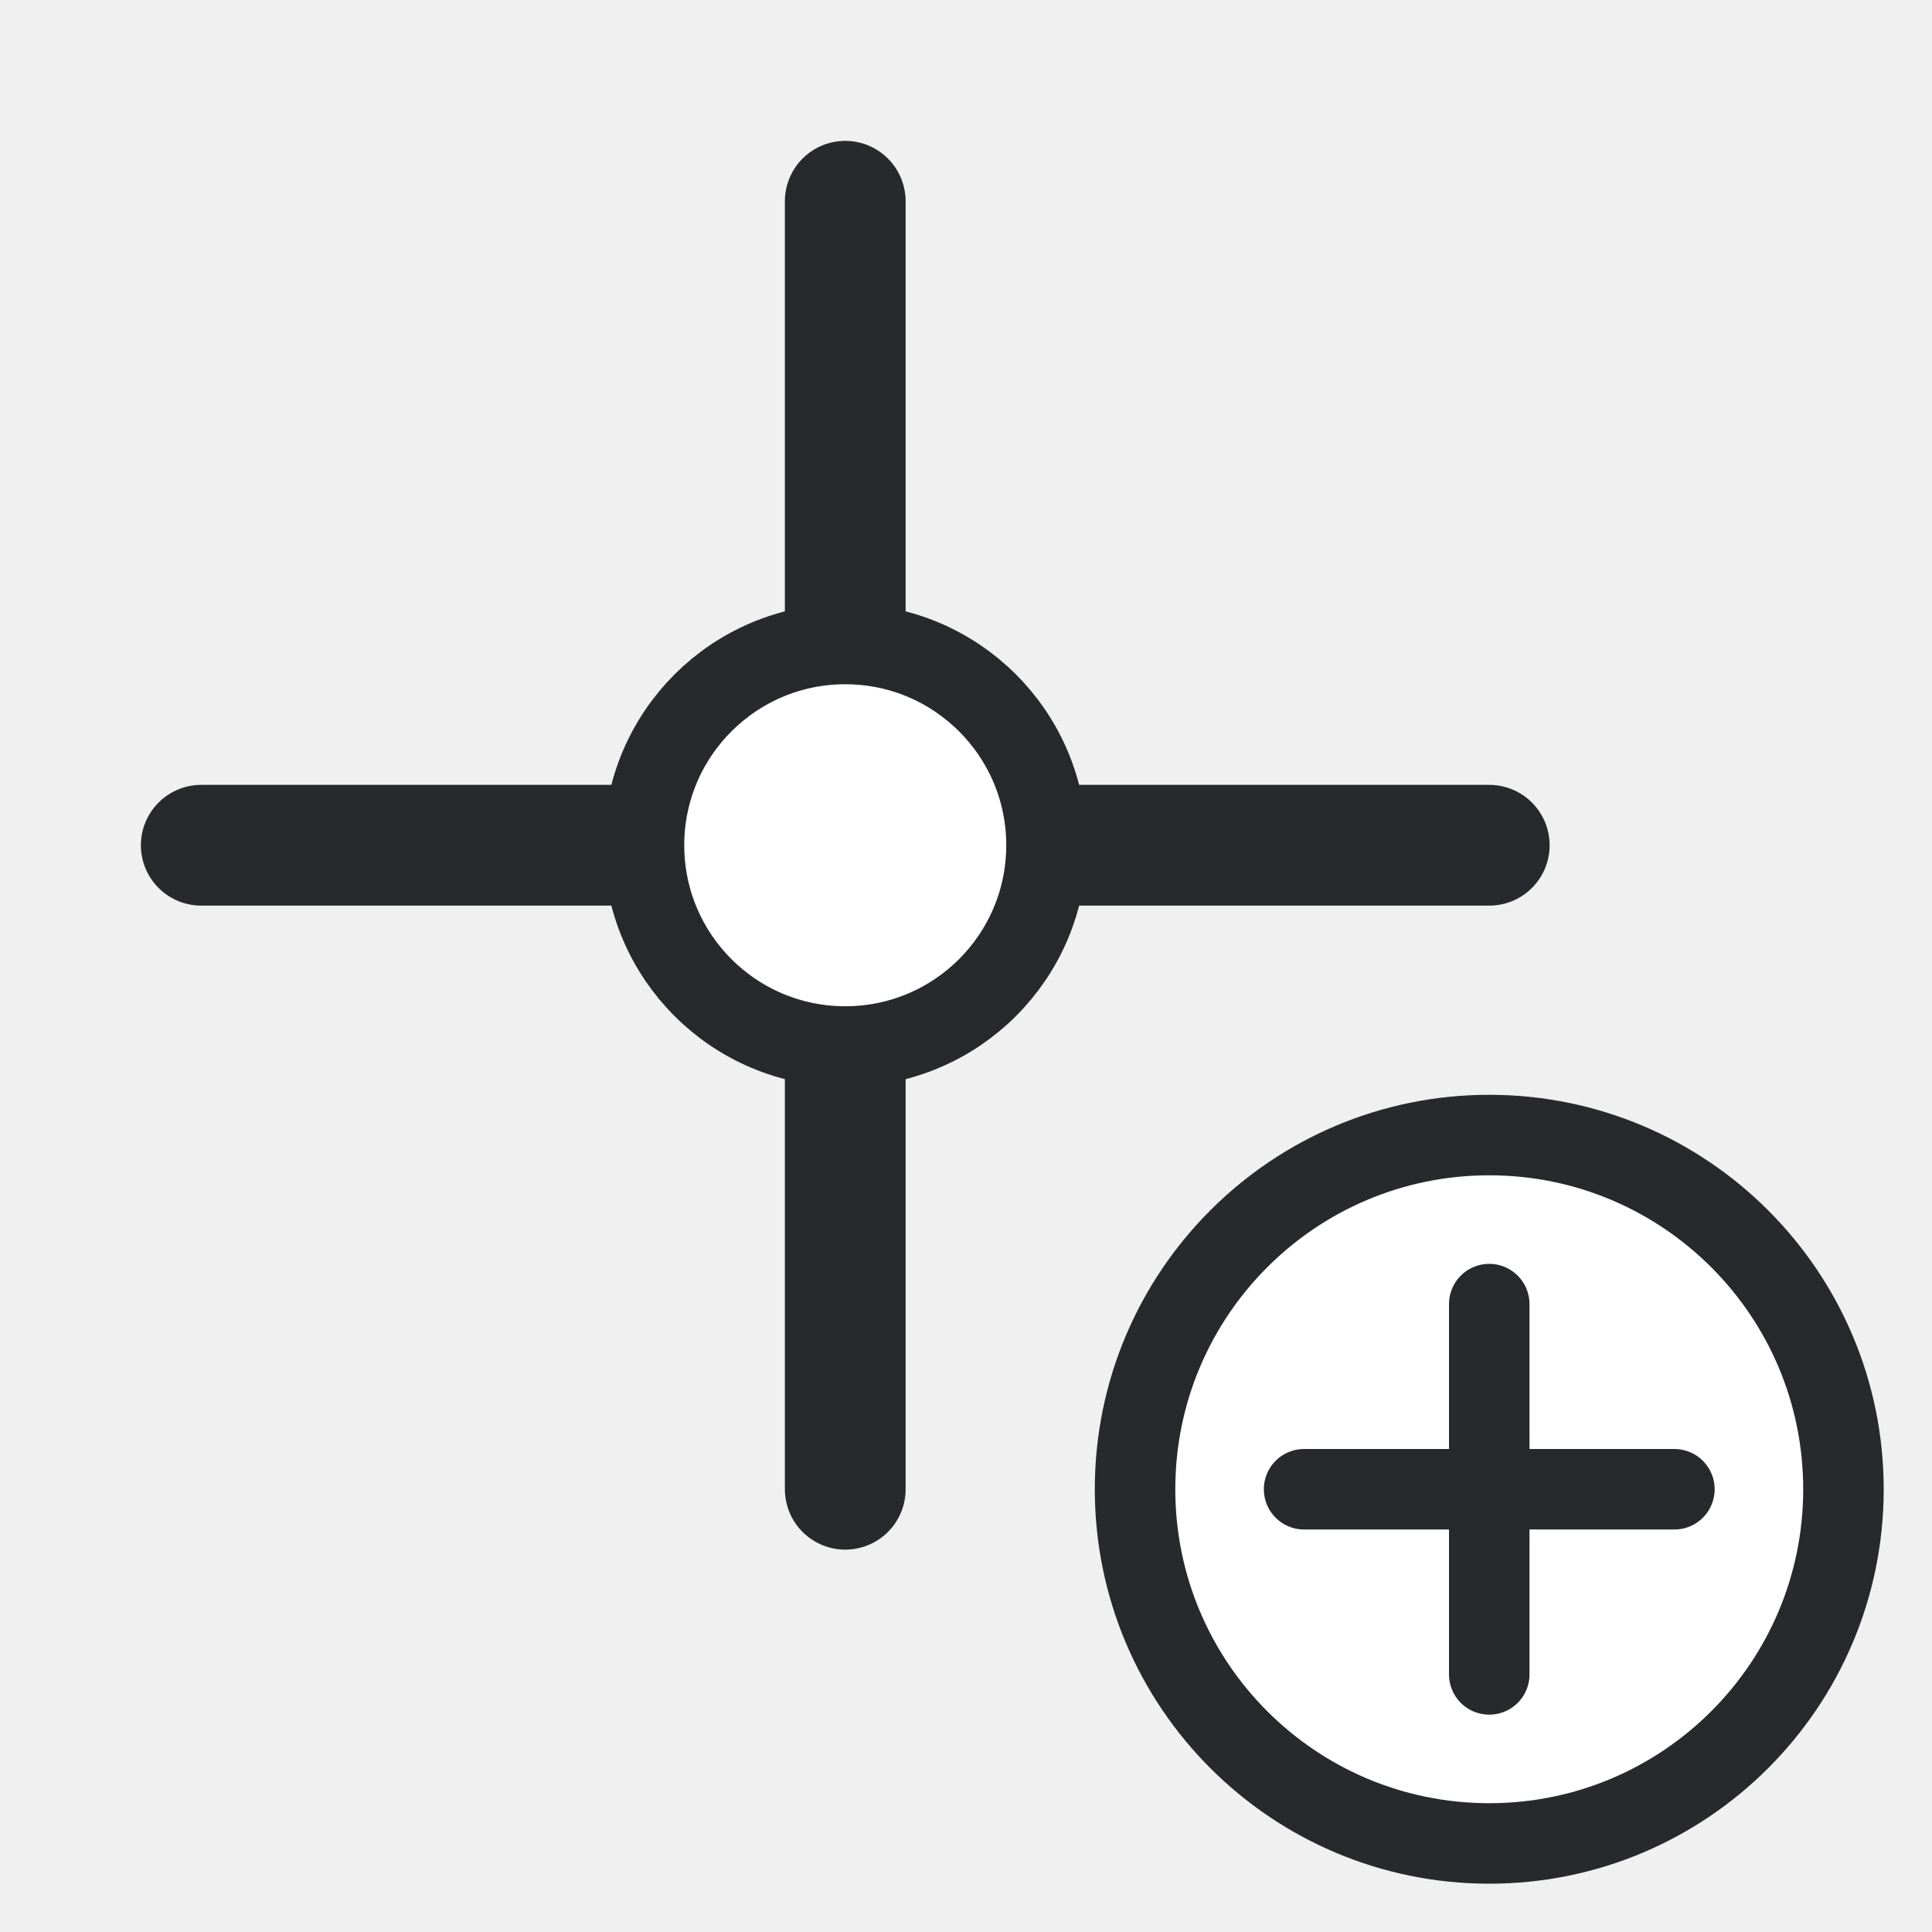
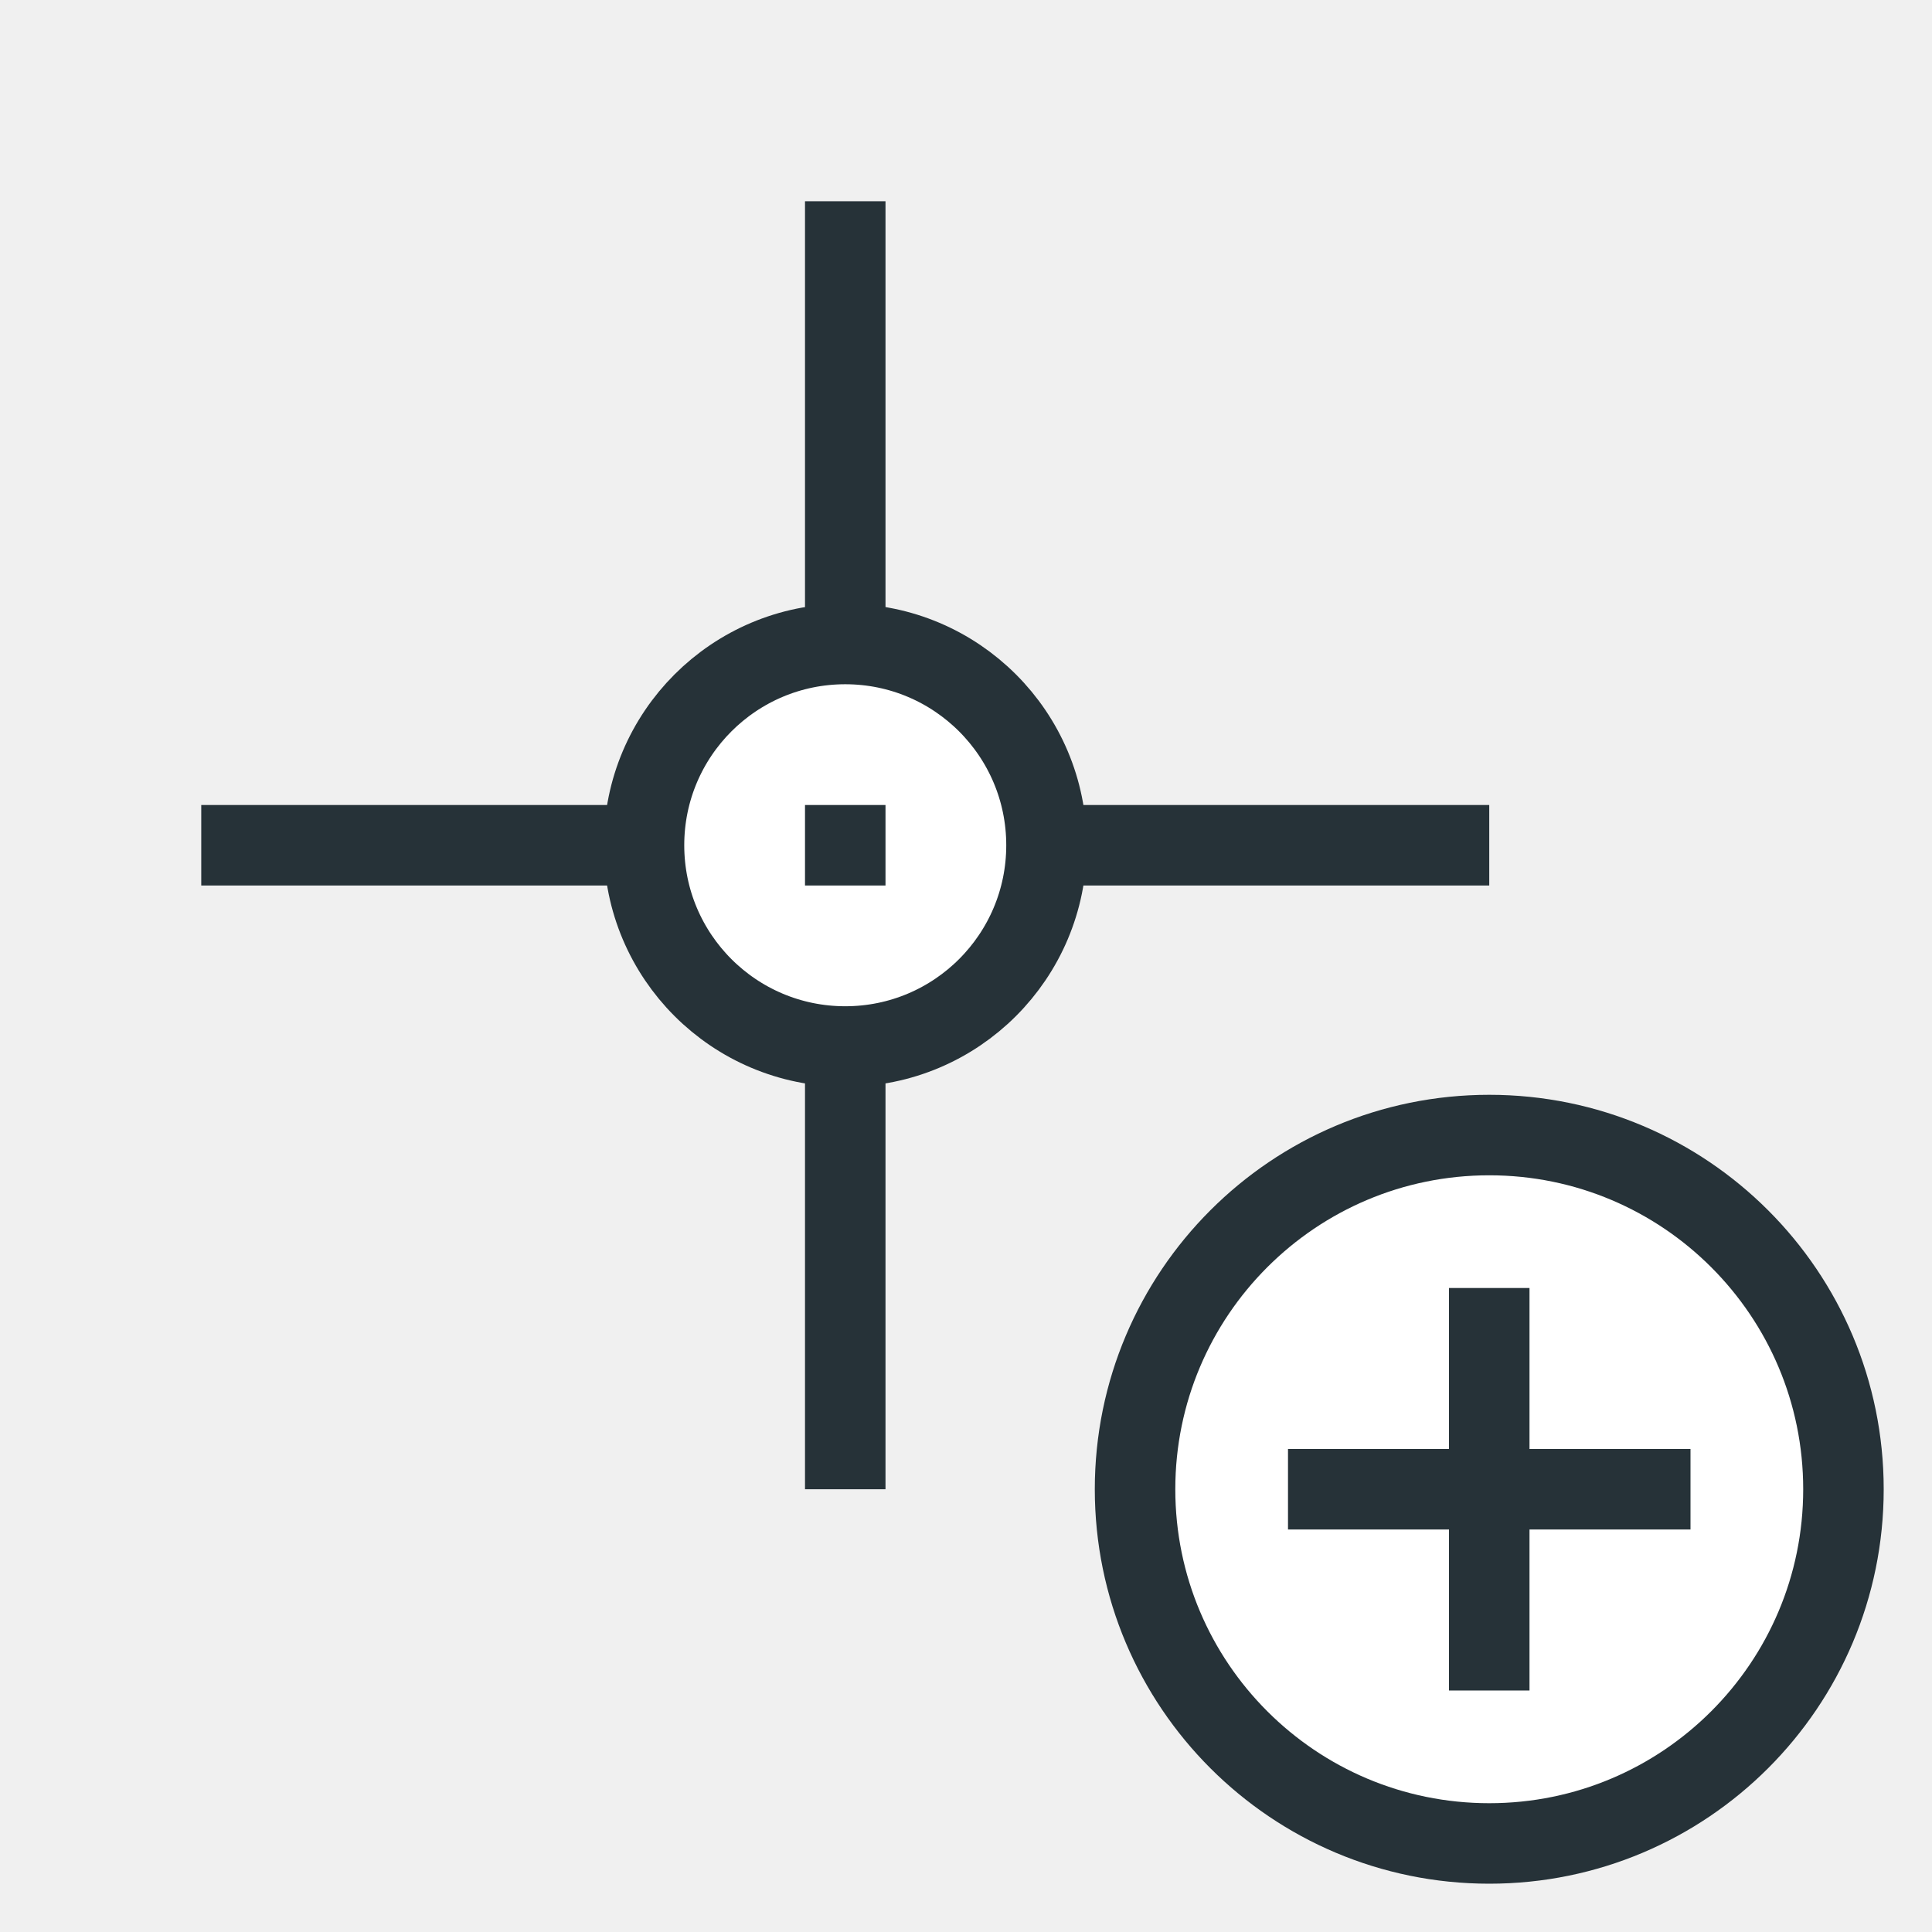
<svg xmlns="http://www.w3.org/2000/svg" width="24" height="24" viewBox="0 0 24 24" fill="none">
-   <path d="M10.5 2.5V18.5M2.5 10.5H18.5" stroke="#28292C" stroke-linecap="round" stroke-linejoin="round" stroke-width="1.5" />
-   <circle cx="10.5" cy="10.5" r="2.5" fill="white" stroke="#28292C" />
-   <circle cx="18.5" cy="18.5" r="4.4" fill="white" stroke="#28292C" />
-   <path d="M18.5 16.2v4.6M16.2 18.5h4.6" stroke="#28292C" stroke-linecap="round" />
+   <path d="M10.5 2.5V8M10.5 13V18.5M2.5 10.5H8M13 10.5H18.5" stroke="#263238" stroke-linejoin="miter" stroke-miterlimit="4" stroke-linecap="butt" />
+   <circle cx="10.5" cy="10.5" r="2.5" fill="white" stroke="#263238" />
+   <rect x="10" y="10" width="1" height="1" fill="#263238" />
+   <circle cx="18.5" cy="18.5" r="4.4" fill="white" stroke="#263238" />
+   <path d="M18.5 16v5M16 18.5h5" stroke="#263238" />
</svg>
